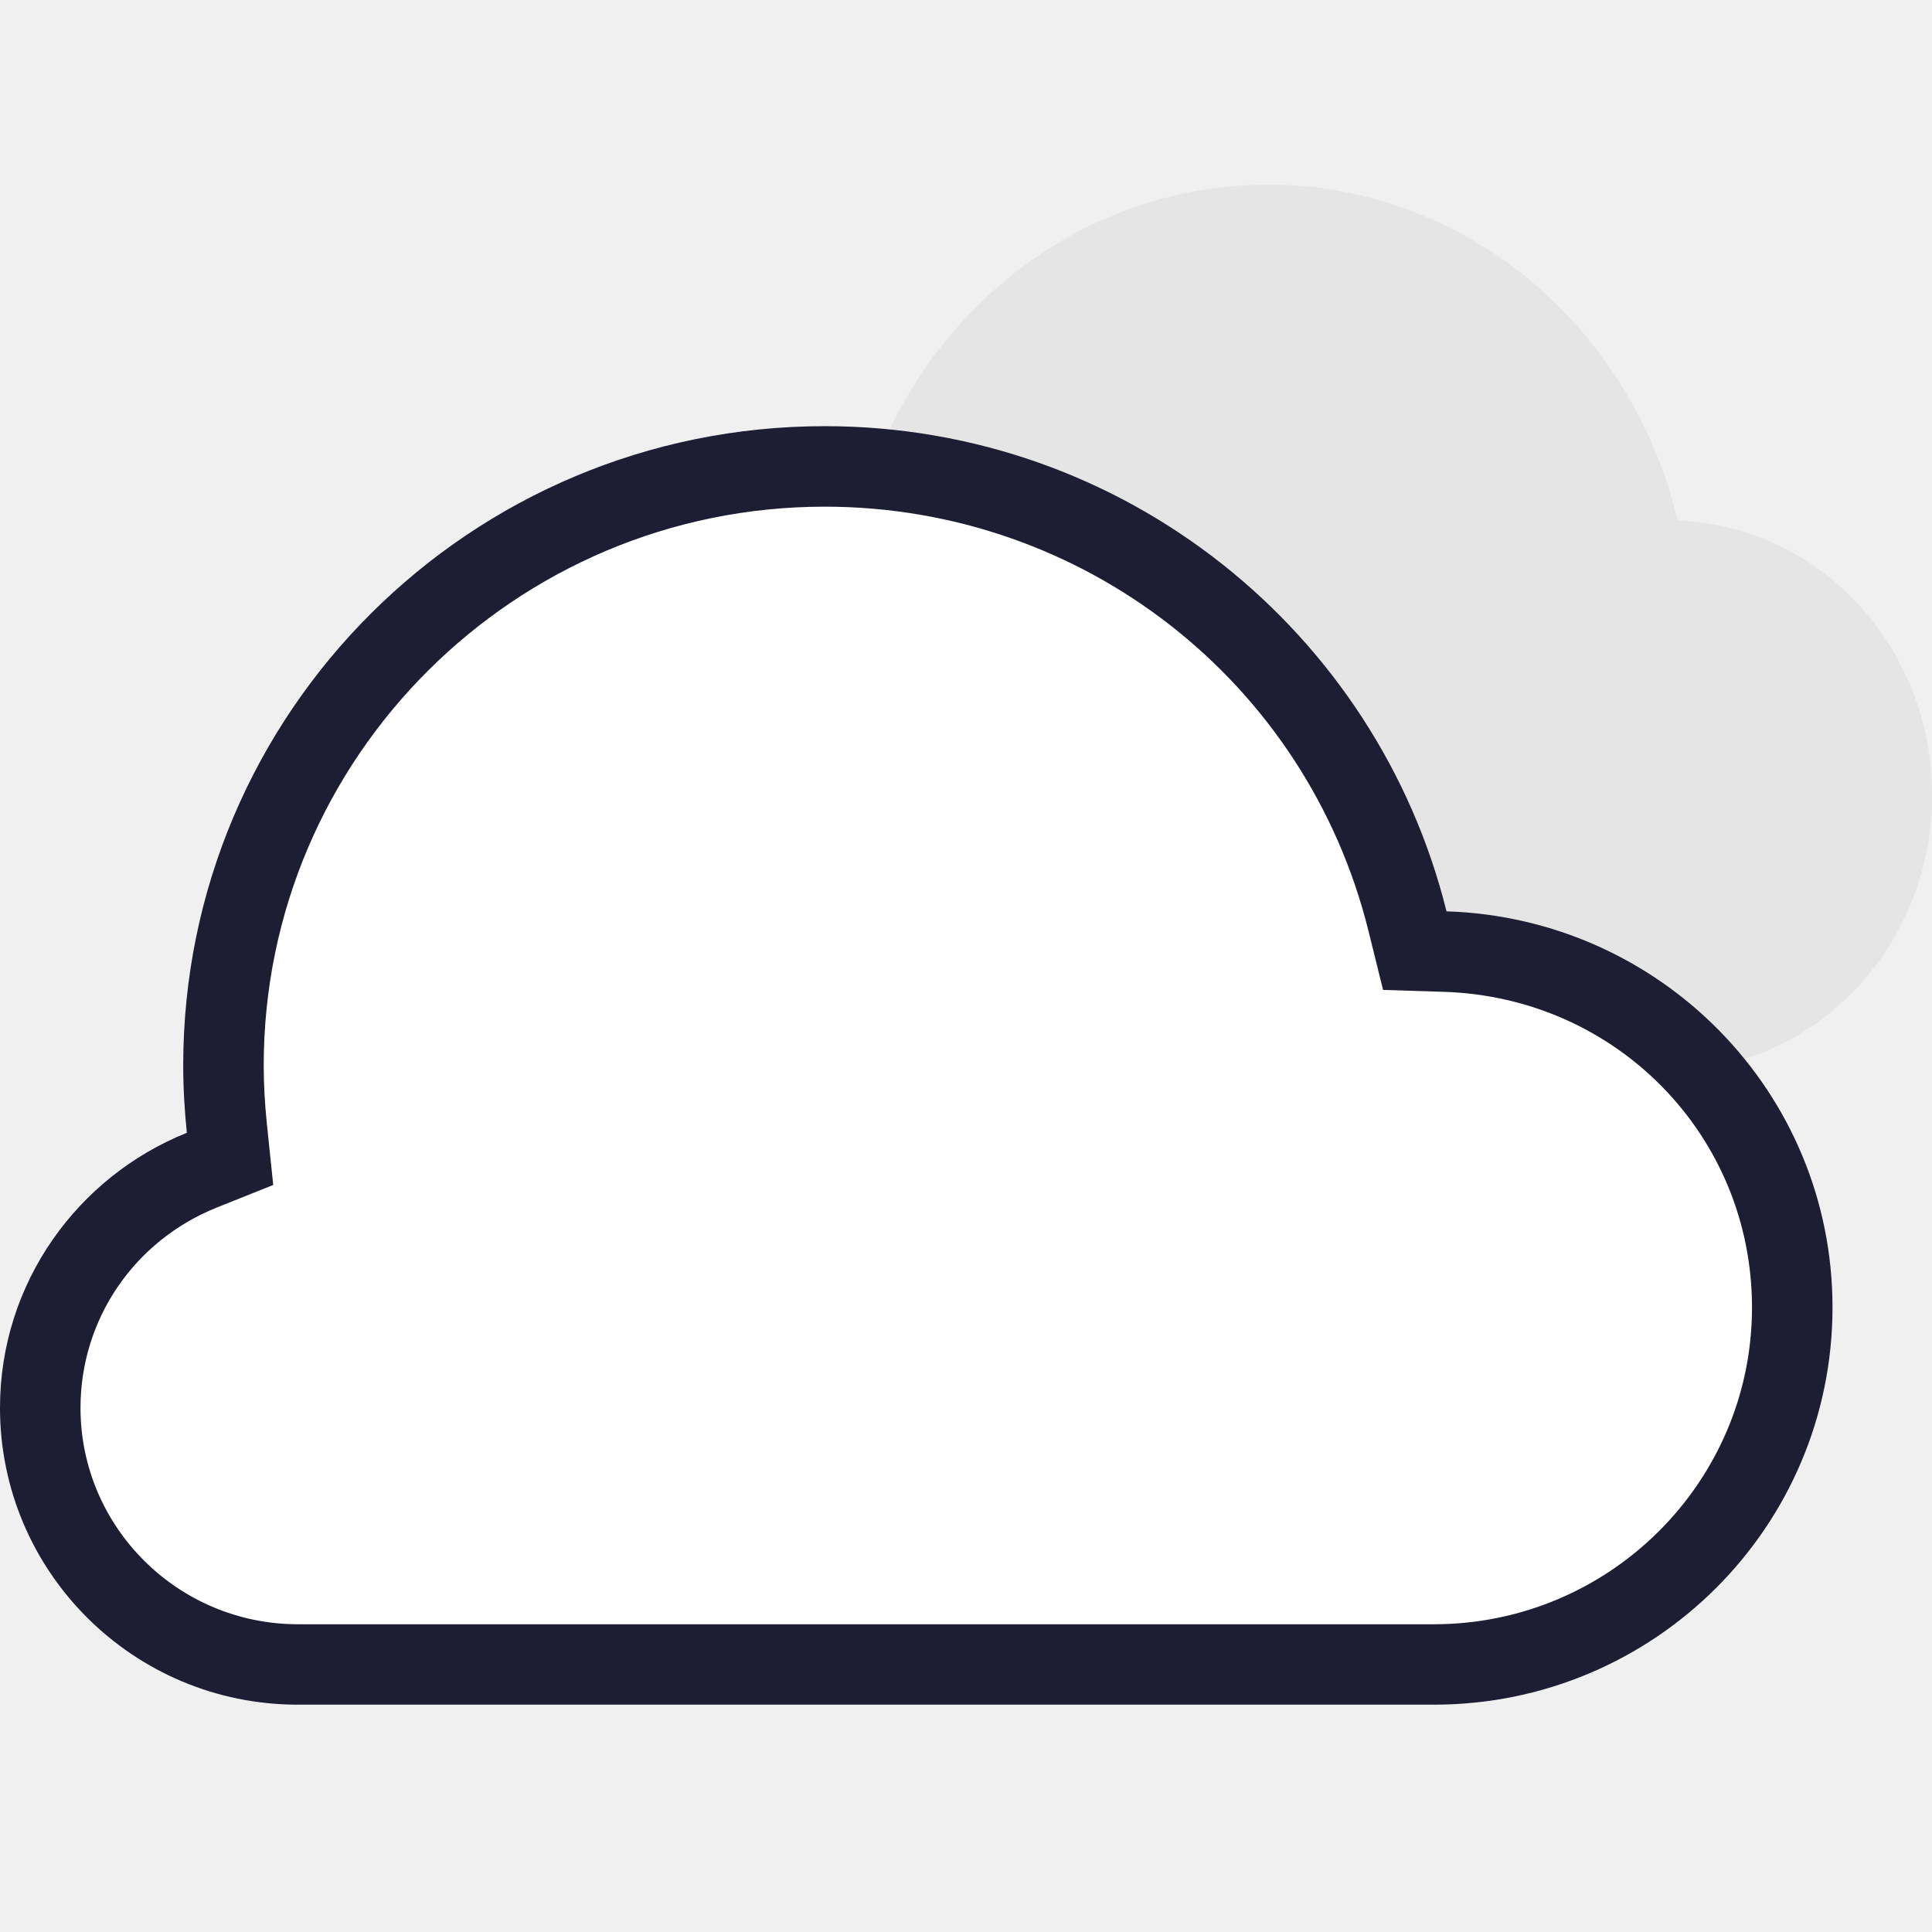
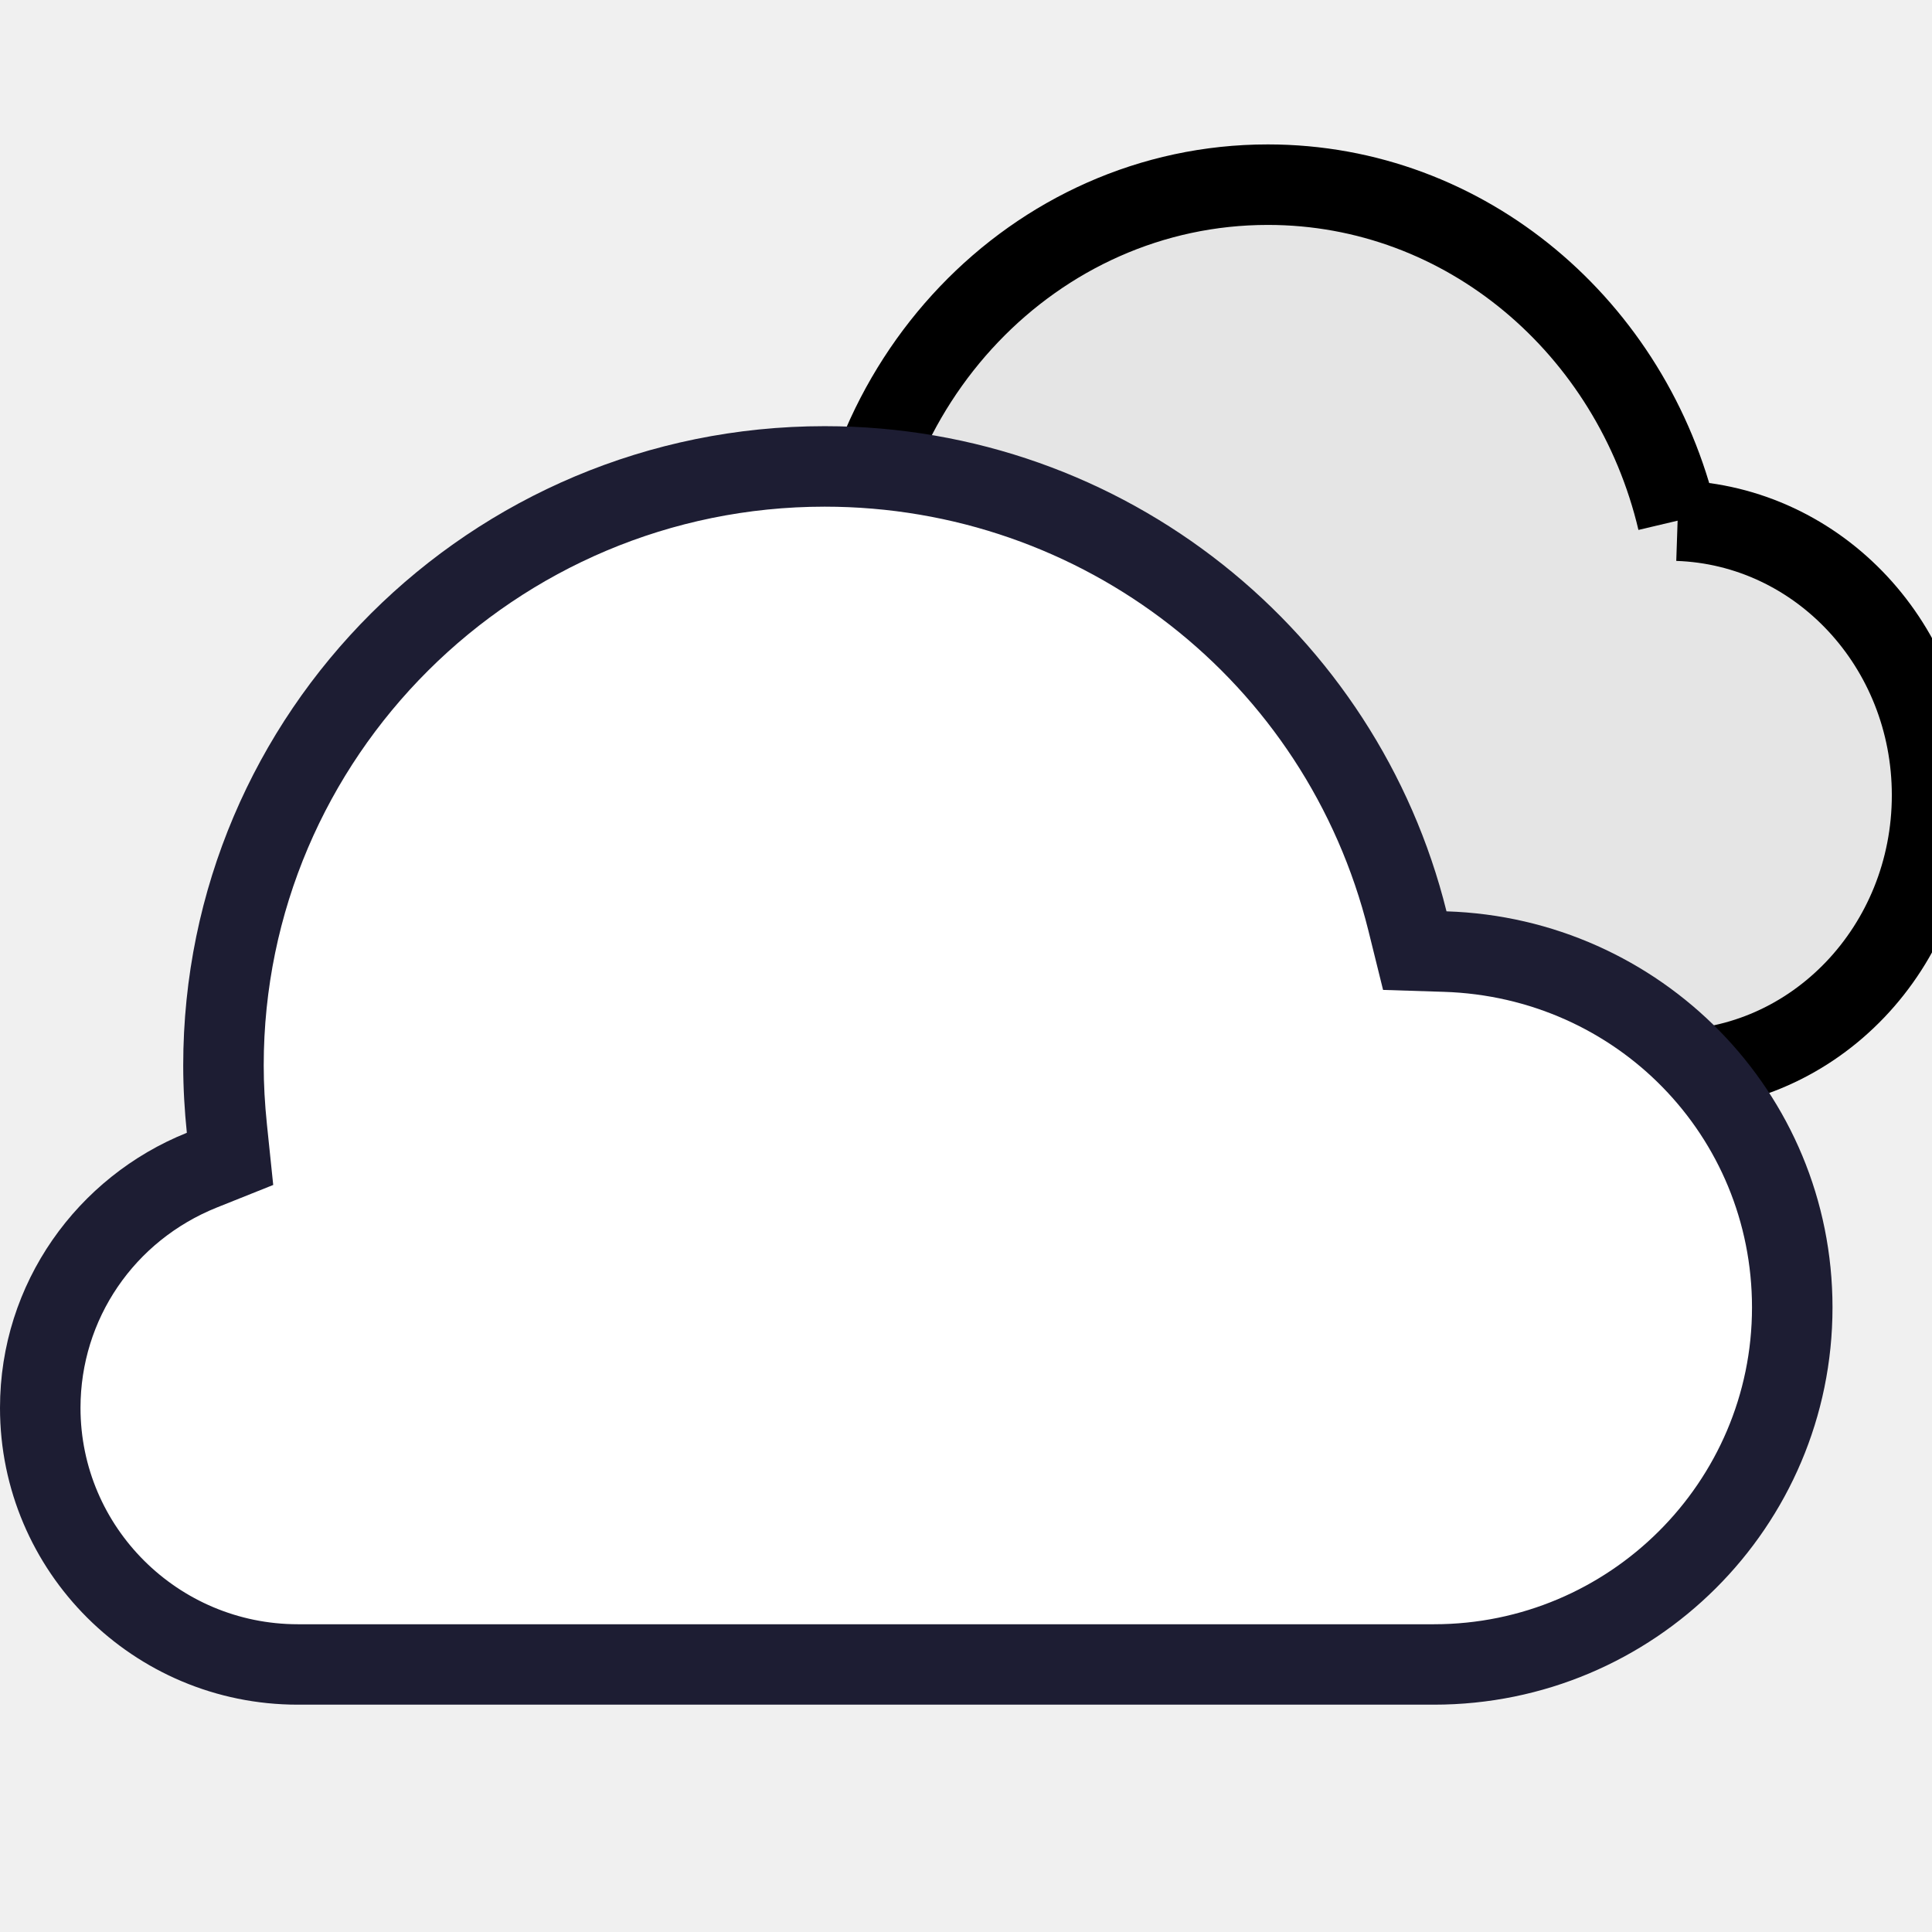
<svg xmlns="http://www.w3.org/2000/svg" version="1.1" id="cloudy" x="0px" y="0px" viewBox="0 0 24 24" enable-background="new 0 0 24 24" xml:space="preserve">
  <g>
    <rect x="0" fill="none" width="24" height="24" />
-     <path fill-rule="evenodd" clip-rule="evenodd" fill="#E5E5E5" d="M20.84,6.468C20.274,4.072,18.213,2.294,15.75,2.294   c-2.9,0-5.25,2.462-5.25,5.5c0,0.196,0.011,0.39,0.03,0.58C9.634,8.751,9,9.666,9,10.741   c0,1.41,1.091,2.554,2.438,2.554h9.3c1.802,0,3.263-1.53,3.263-3.418C24,8.025,22.594,6.527,20.84,6.468" />
+     <path fill-rule="evenodd" stroke="black" stroke-width="1" clip-rule="evenodd" fill="#E5E5E5" d="M20.84,6.468C20.274,4.072,18.213,2.294,15.75,2.294   c-2.9,0-5.25,2.462-5.25,5.5c0,0.196,0.011,0.39,0.03,0.58C9.634,8.751,9,9.666,9,10.741   c0,1.41,1.091,2.554,2.438,2.554h9.3c1.802,0,3.263-1.53,3.263-3.418C24,8.025,22.594,6.527,20.84,6.468" />
    <g>
      <g>
        <path fill="#FFFFFF" d="M3.699,20.676c-1.764,0-3.199-1.43-3.199-3.187c0-1.305,0.788-2.464,2.009-2.953     l0.35-0.14l-0.039-0.375c-0.026-0.258-0.043-0.52-0.043-0.786c0-4.103,3.35-7.441,7.468-7.441     c3.438,0,6.414,2.322,7.24,5.648l0.092,0.367l0.378,0.012c2.417,0.077,4.311,2.019,4.311,4.421     c0,2.445-1.997,4.435-4.451,4.435H3.699z" />
        <path fill="#1D1D33" d="M10.244,6.294c3.207,0,5.984,2.166,6.755,5.268l0.182,0.735l0.756,0.024     c2.146,0.068,3.827,1.79,3.827,3.921c0,2.17-1.773,3.935-3.951,3.935H3.699C2.211,20.176,1,18.971,1,17.489     c0-1.099,0.665-2.076,1.694-2.489L3.394,14.72l-0.078-0.751c-0.027-0.261-0.04-0.501-0.04-0.734     C3.276,9.408,6.402,6.294,10.244,6.294 M10.244,5.294c-4.4,0-7.968,3.554-7.968,7.941     c0,0.284,0.017,0.563,0.045,0.837C0.963,14.617,0,15.939,0,17.489c0,2.035,1.656,3.687,3.699,3.687h14.114     c2.735,0,4.951-2.21,4.951-4.935c0-2.673-2.134-4.836-4.795-4.92C17.11,7.861,13.982,5.294,10.244,5.294     L10.244,5.294z" />
      </g>
    </g>
  </g>
</svg>
